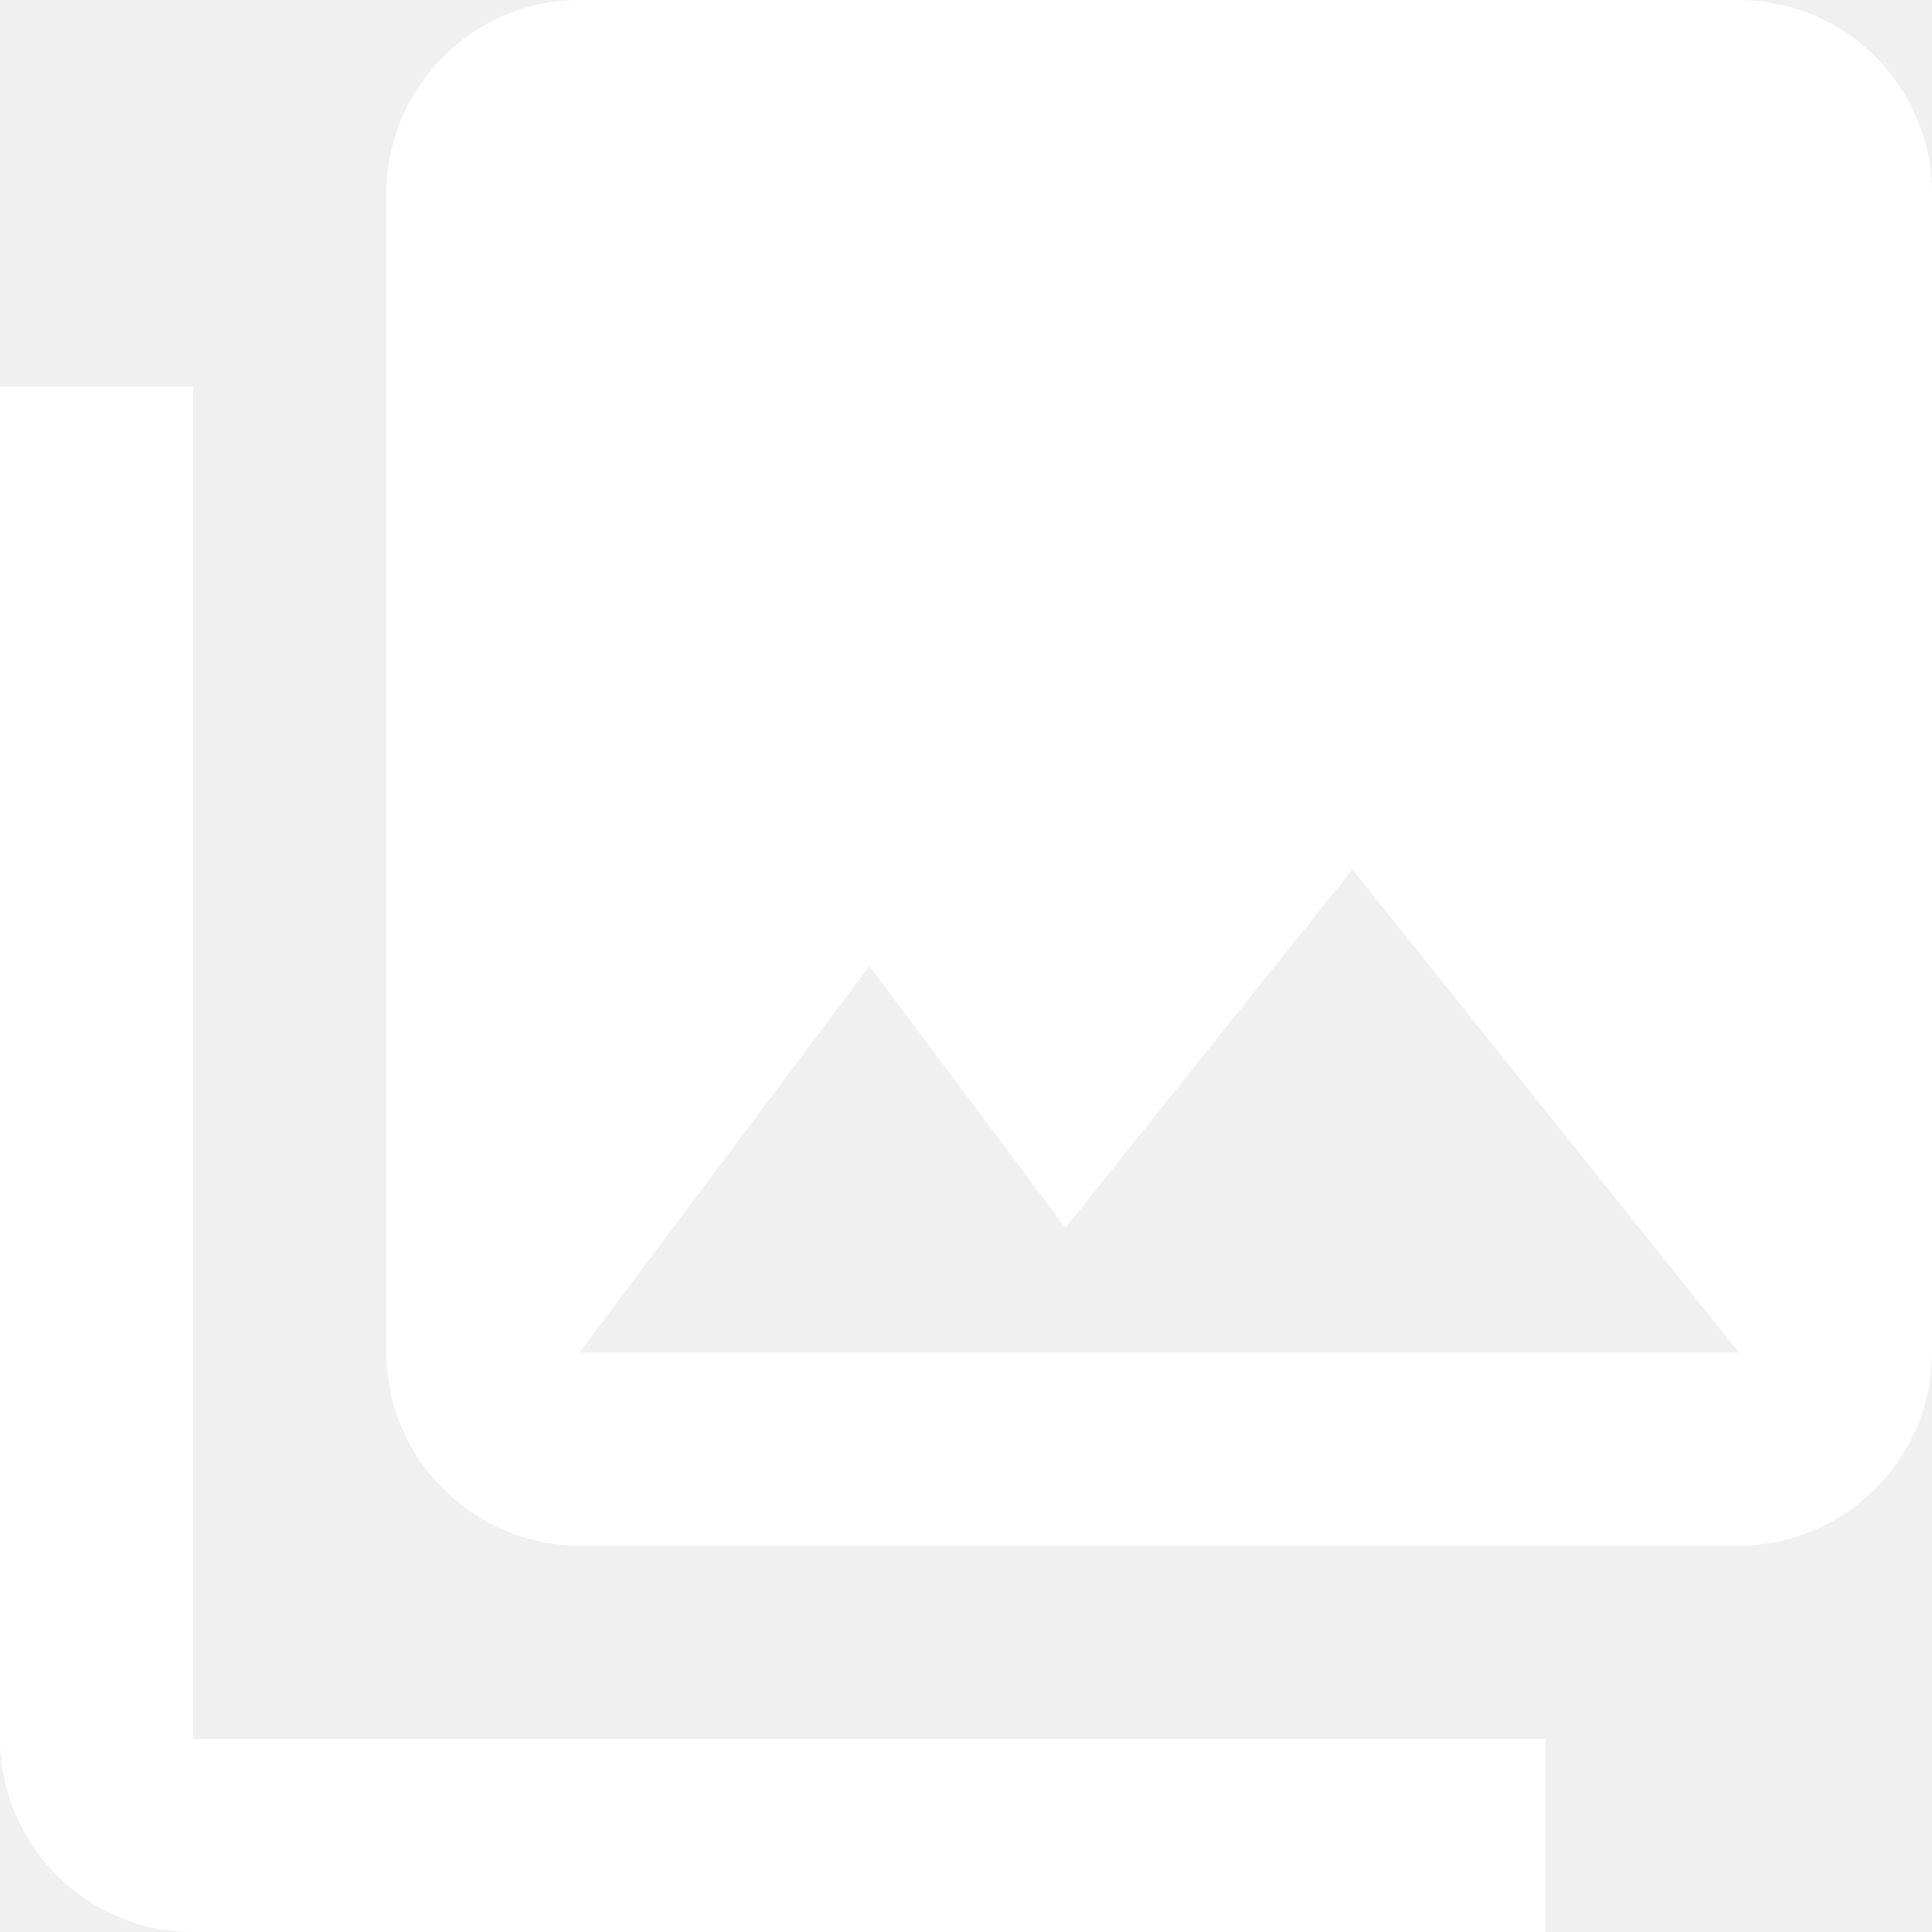
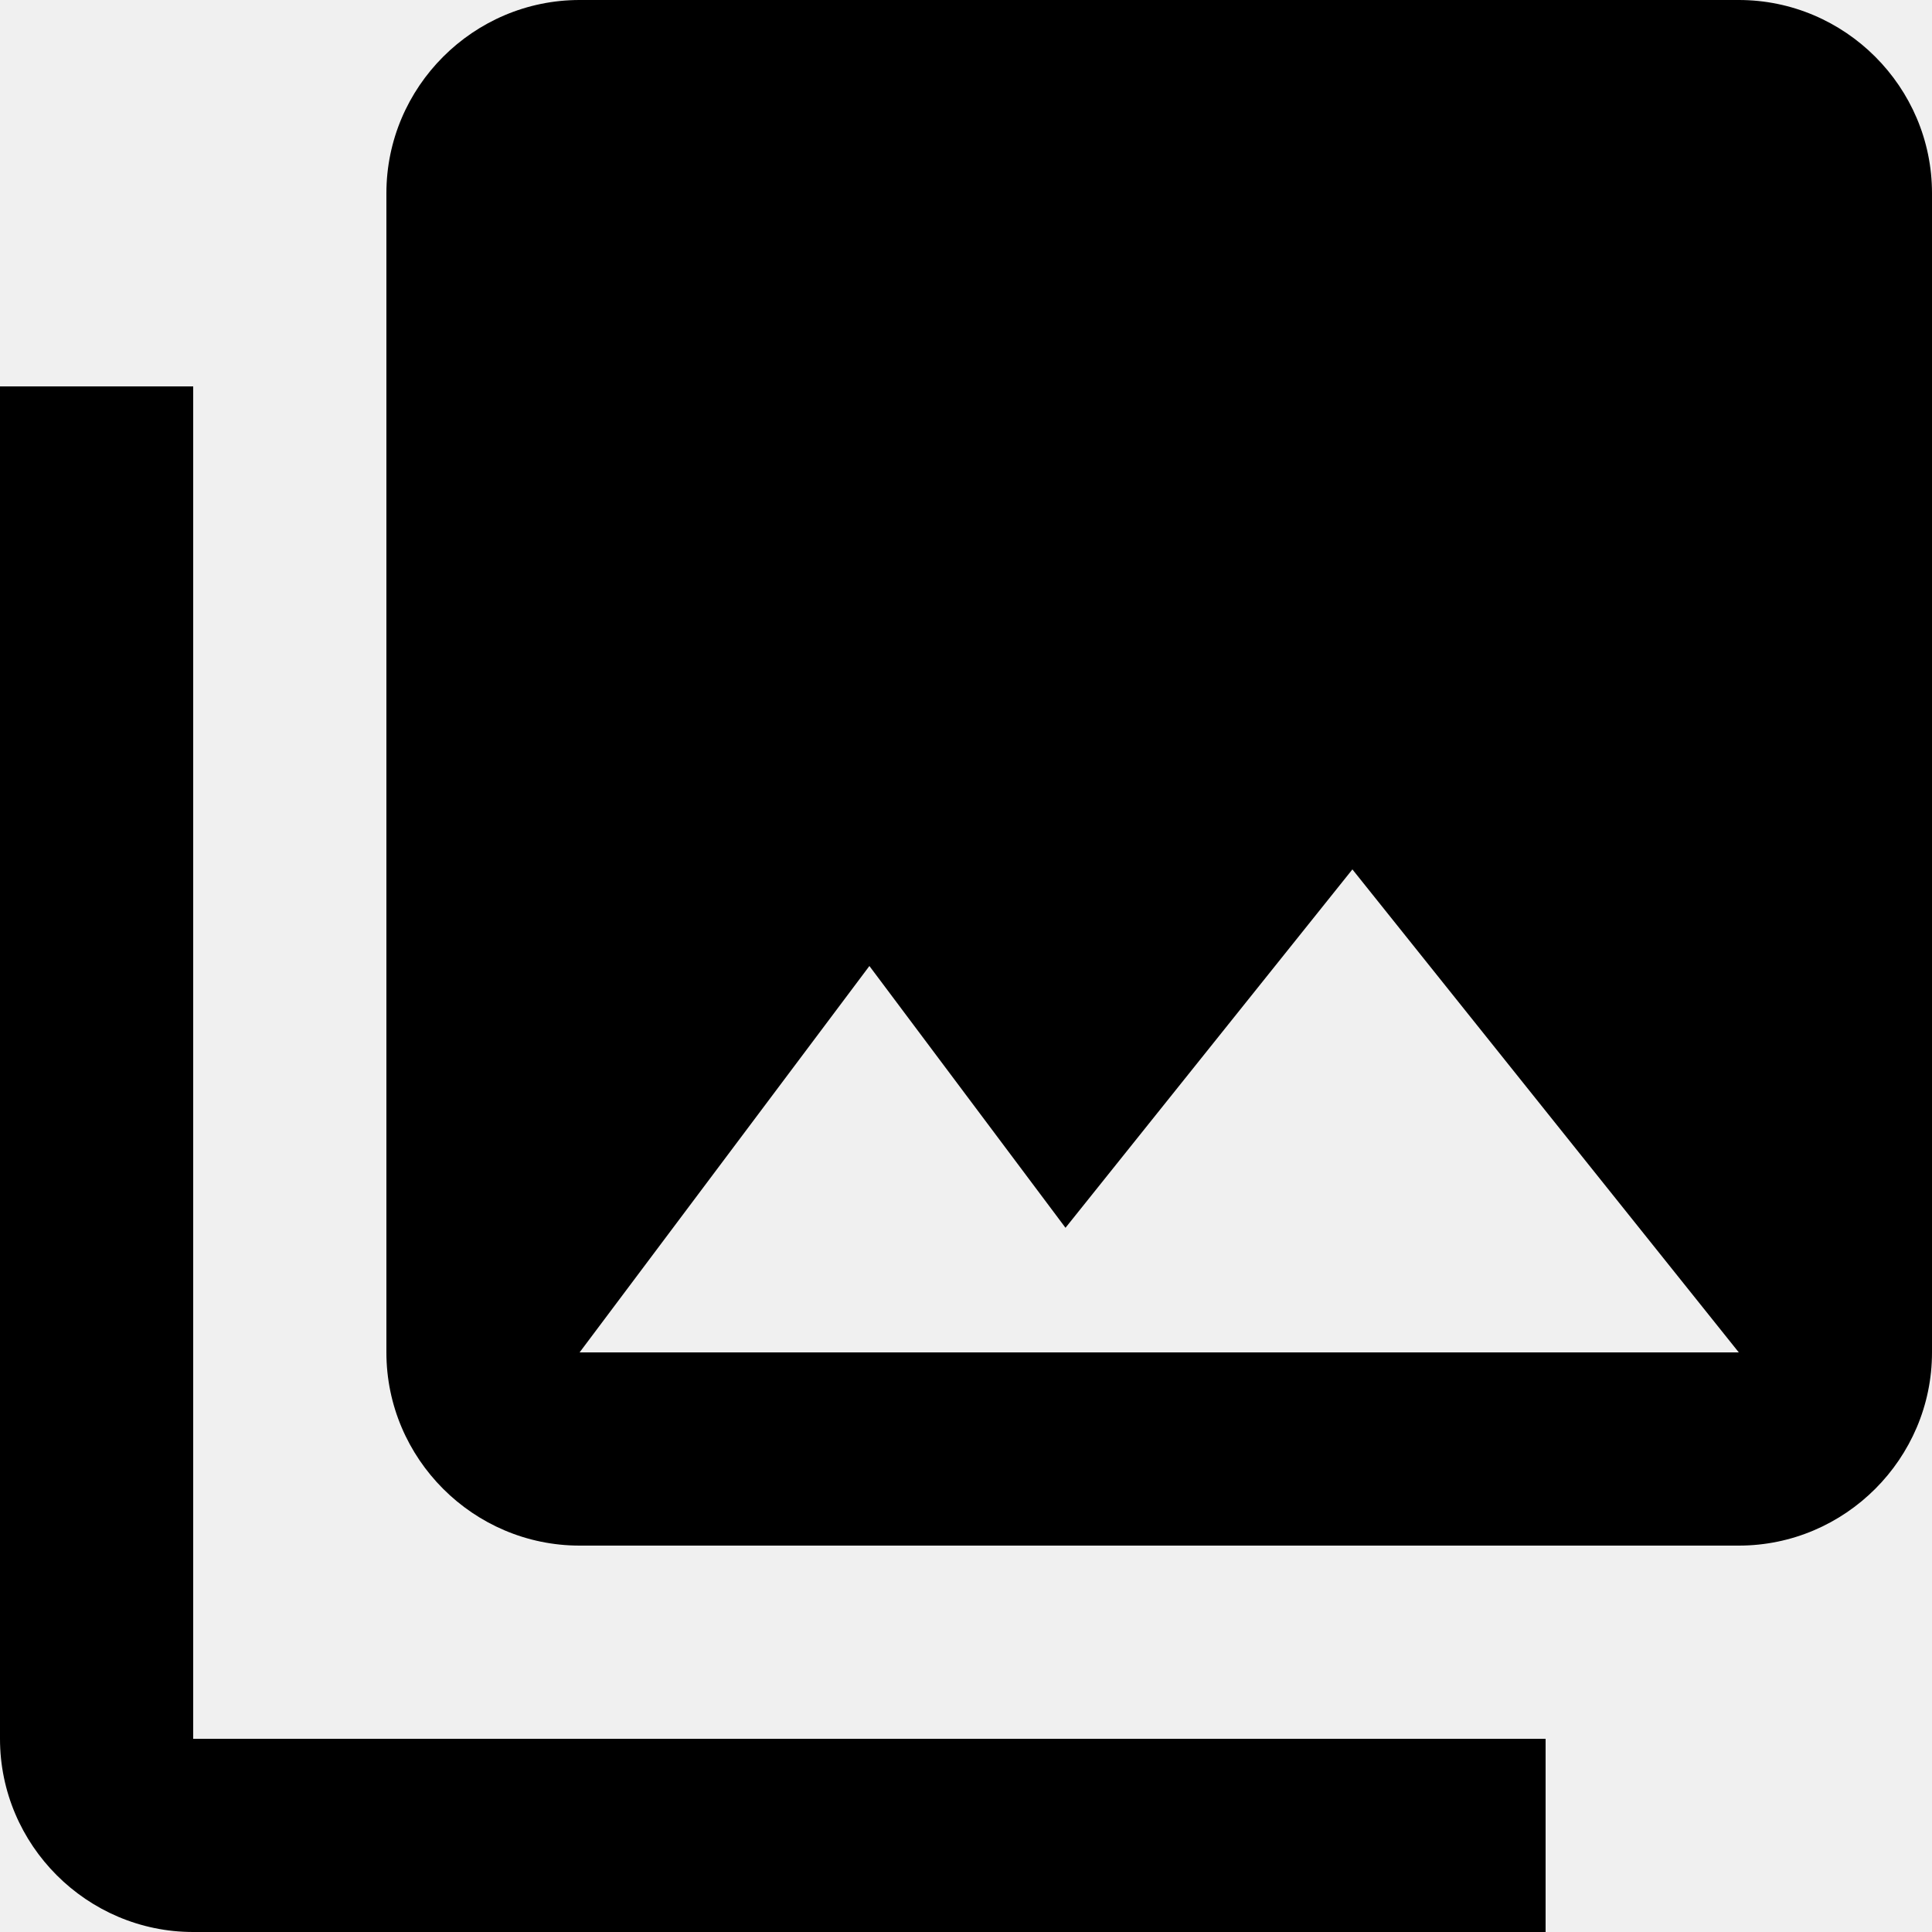
<svg xmlns="http://www.w3.org/2000/svg" version="1.1" width="32" height="32" viewBox="0 0 32 32">
-   <path fill="#fff" d="M32 22.4v-19.2c0-1.76-1.44-3.2-3.2-3.2h-19.2c-1.76 0-3.2 1.44-3.2 3.2v19.2c0 1.76 1.44 3.2 3.2 3.2h19.2c1.76 0 3.2-1.44 3.2-3.2zM14.4 16l3.248 4.336 4.752-5.936 6.4 8h-19.2l4.8-6.4zM0 6.4v22.4c0 1.76 1.44 3.2 3.2 3.2h22.4v-3.2h-22.4v-22.4h-3.2z" />
+   <path d="M32 22.4v-19.2c0-1.76-1.44-3.2-3.2-3.2h-19.2c-1.76 0-3.2 1.44-3.2 3.2v19.2c0 1.76 1.44 3.2 3.2 3.2h19.2c1.76 0 3.2-1.44 3.2-3.2zM14.4 16l3.248 4.336 4.752-5.936 6.4 8h-19.2l4.8-6.4zM0 6.4v22.4c0 1.76 1.44 3.2 3.2 3.2h22.4v-3.2h-22.4v-22.4h-3.2z" />
</svg>
